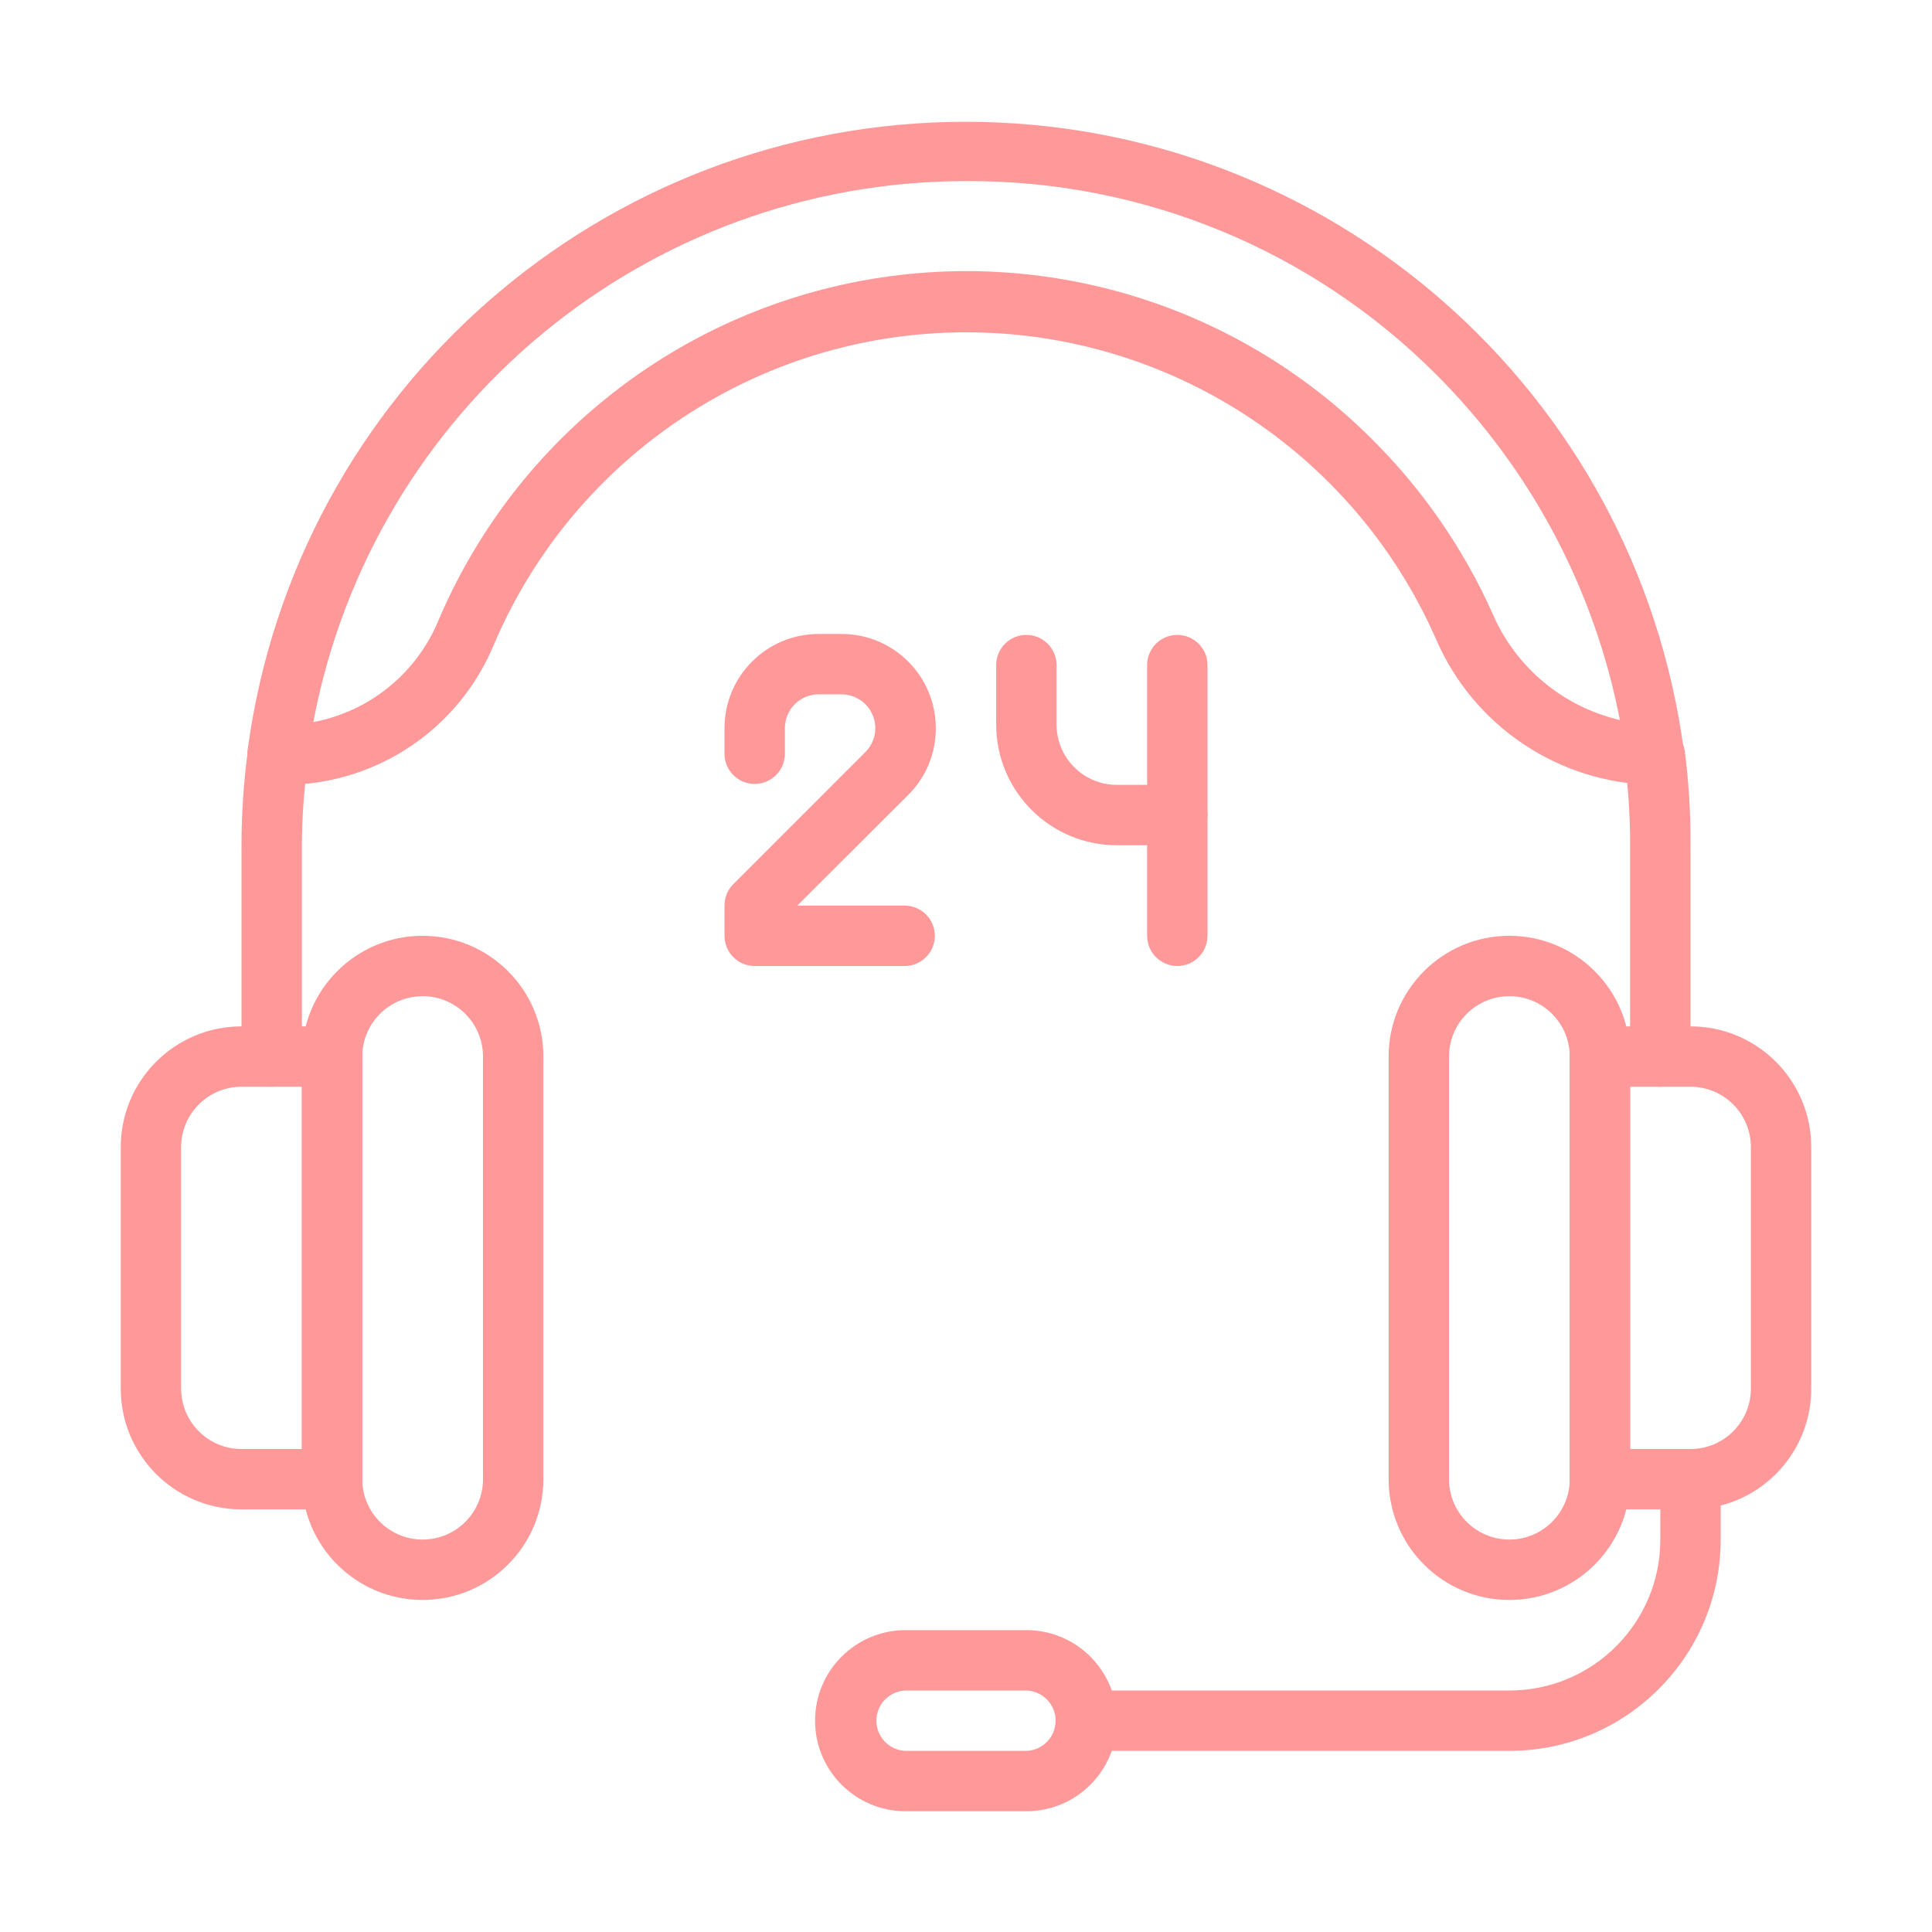
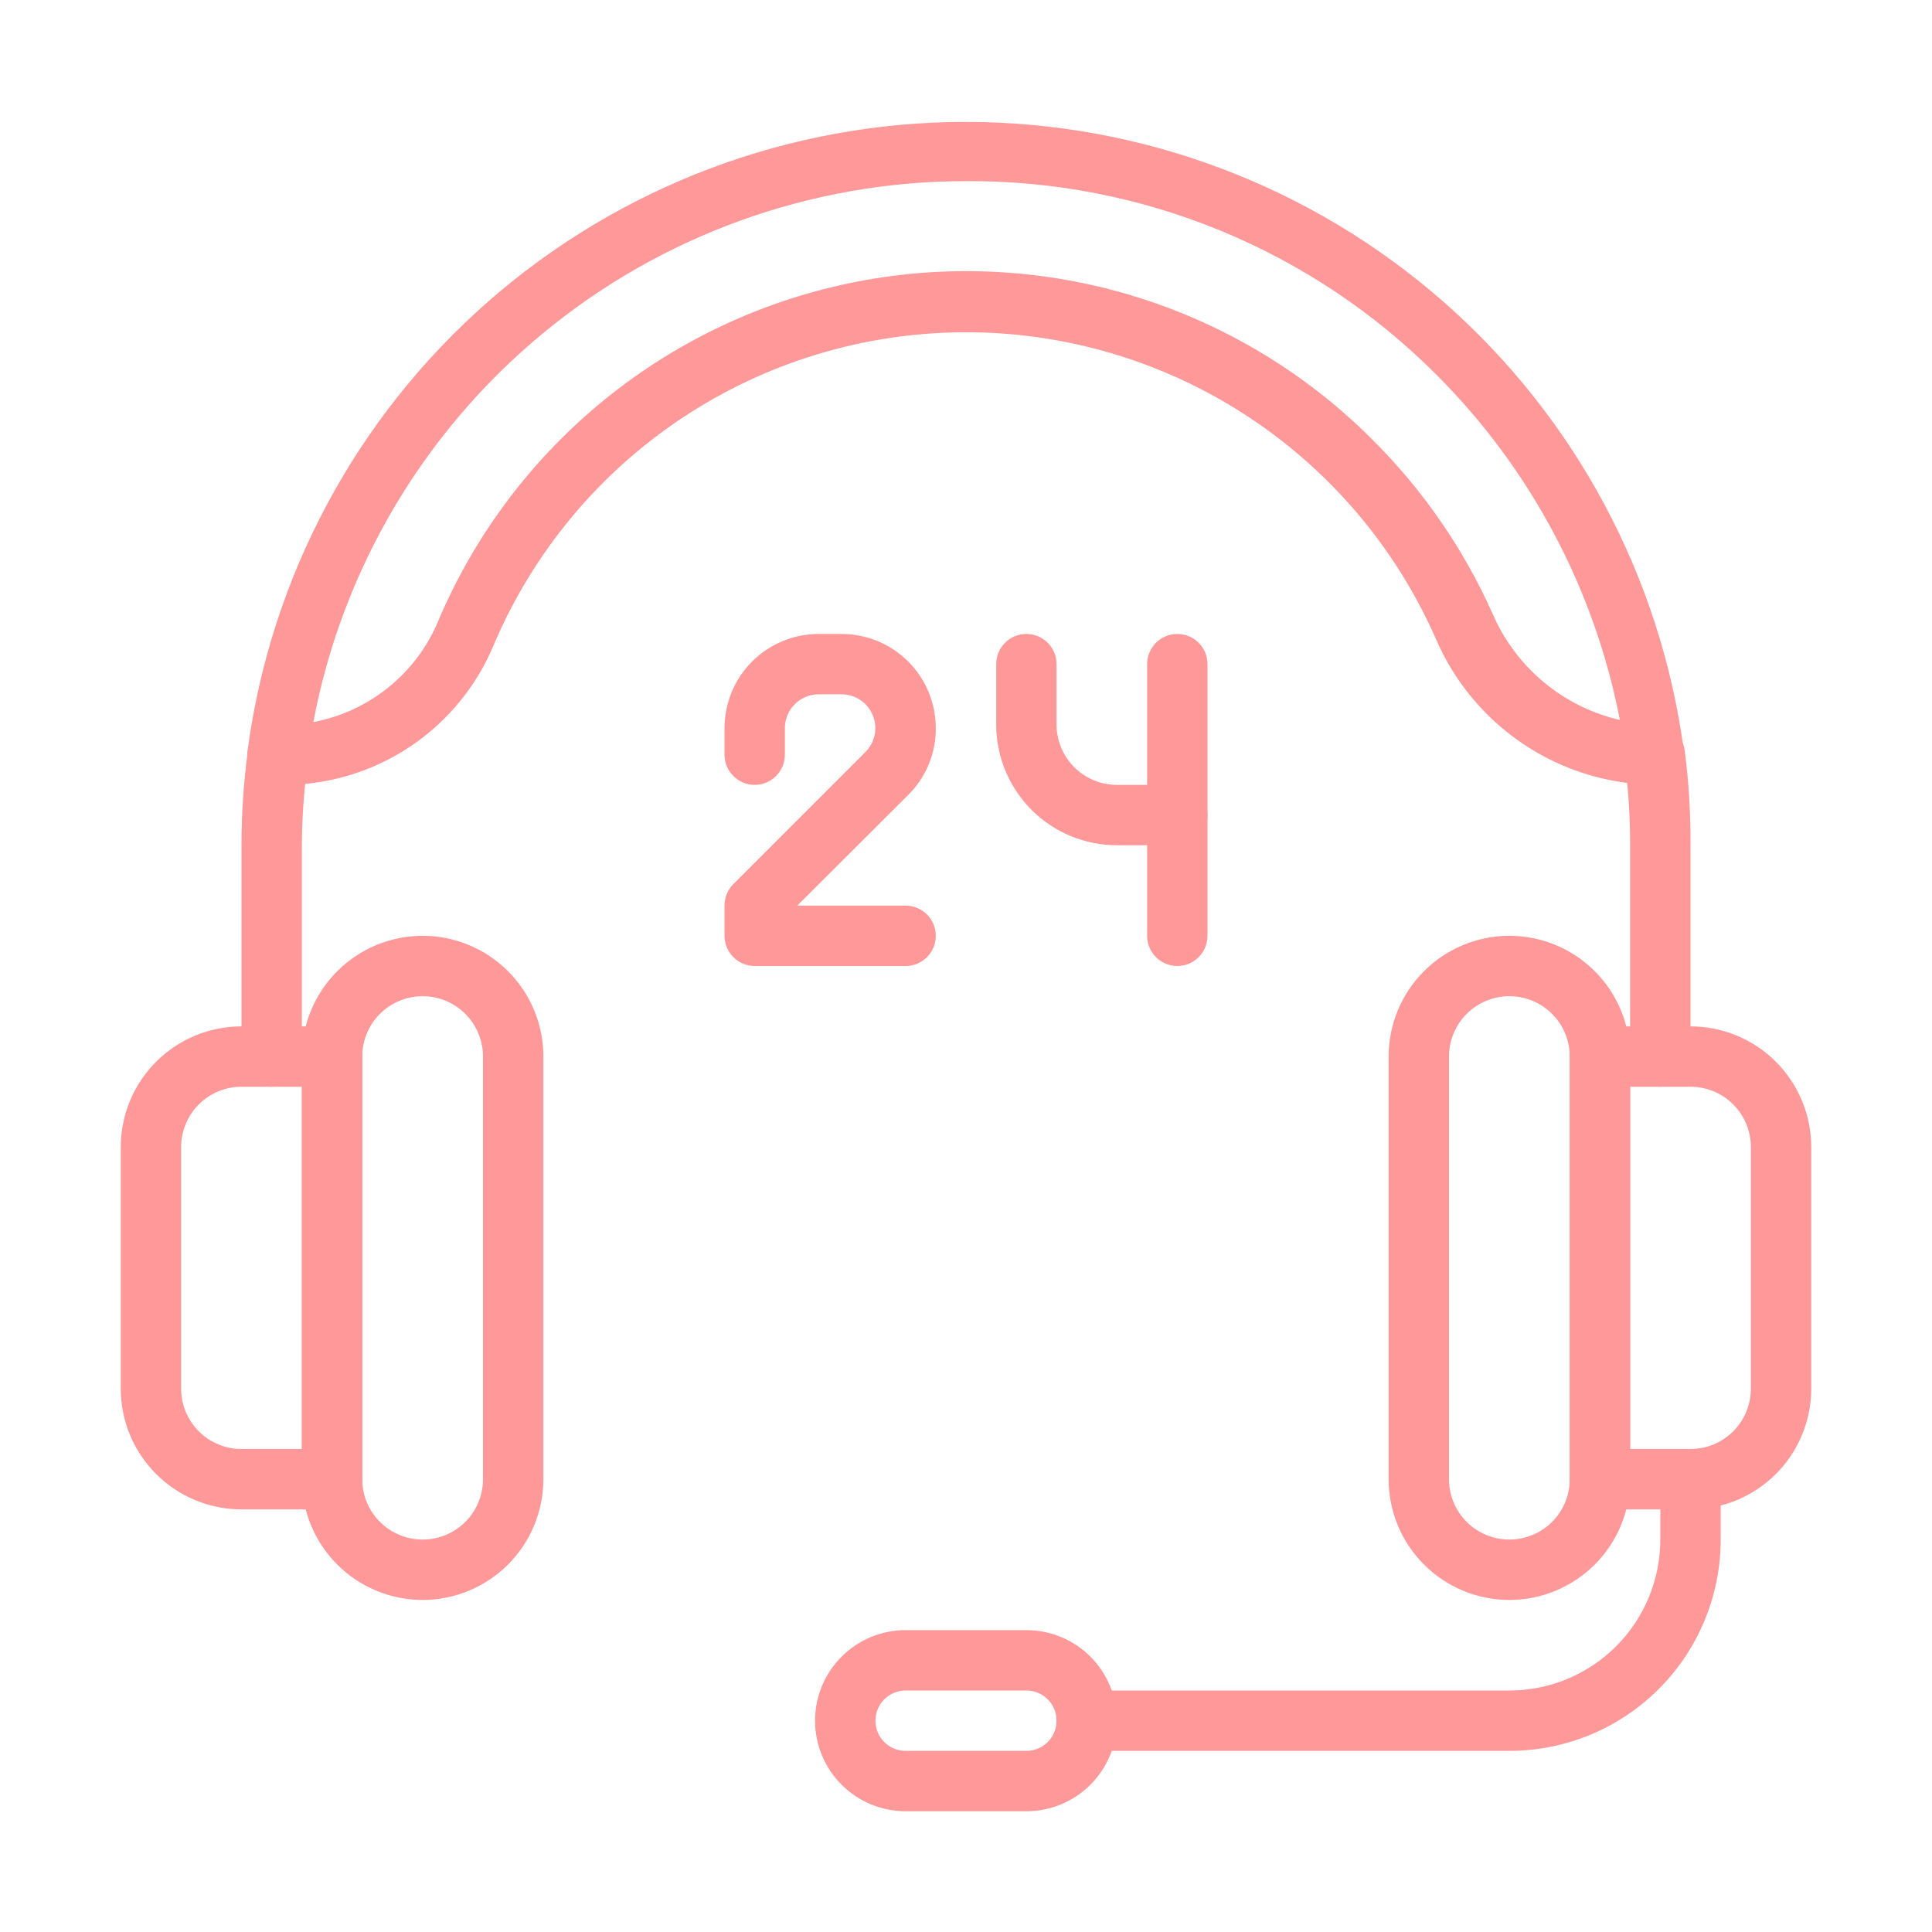
- <svg xmlns="http://www.w3.org/2000/svg" width="60" height="60" fill="none">
-   <path d="M10.313 46.875H7.5a3.75 3.75 0 01-3.75-3.75v-7.5a3.75 3.75 0 013.75-3.75h2.813a.938.938 0 01.937.938v13.124a.938.938 0 01-.938.938zM7.5 33.75a1.875 1.875 0 00-1.875 1.875v7.5A1.875 1.875 0 007.5 45h1.875V33.75H7.5z" fill="#F99" />
-   <path d="M13.125 49.688a3.75 3.75 0 01-3.75-3.75V32.812a3.75 3.75 0 117.5 0v13.126a3.75 3.75 0 01-3.75 3.75zm0-18.75a1.875 1.875 0 00-1.875 1.875v13.124a1.875 1.875 0 103.75 0V32.813a1.875 1.875 0 00-1.875-1.876zM52.5 46.874h-2.813a.938.938 0 01-.937-.938V32.813a.938.938 0 01.938-.938H52.5a3.75 3.75 0 013.75 3.75v7.5a3.75 3.75 0 01-3.75 3.75zM50.625 45H52.5a1.875 1.875 0 001.875-1.875v-7.5A1.875 1.875 0 0052.5 33.75h-1.875V45z" fill="#F99" />
-   <path d="M46.875 49.688a3.75 3.75 0 01-3.75-3.75V32.812a3.75 3.75 0 117.5 0v13.126a3.75 3.75 0 01-3.75 3.75zm0-18.75A1.875 1.875 0 0045 32.813v13.124a1.875 1.875 0 103.75 0V32.813a1.875 1.875 0 00-1.875-1.876zm-15 25.312h-3.75a2.812 2.812 0 110-5.625h3.75a2.812 2.812 0 110 5.625zm-3.75-3.75a.938.938 0 000 1.875h3.75a.938.938 0 000-1.875h-3.75z" fill="#F99" />
-   <path d="M46.875 54.375H33.75a.938.938 0 010-1.875h13.125a4.687 4.687 0 004.688-4.688v-1.874a.938.938 0 011.874 0v1.874a6.563 6.563 0 01-6.562 6.563zm4.688-20.625a.938.938 0 01-.938-.938V26.25a19.99 19.99 0 00-.178-2.69.946.946 0 011.875-.244c.124.973.184 1.953.178 2.934v6.563a.937.937 0 01-.938.937zm-43.126 0a.938.938 0 01-.937-.938V26.25c0-.981.066-1.962.197-2.934a.945.945 0 111.875.243c-.126.892-.192 1.79-.197 2.691v6.563a.937.937 0 01-.938.937z" fill="#F99" />
-   <path d="M51.375 24.375a7.501 7.501 0 01-6.788-4.547 15.938 15.938 0 00-29.24.169 7.06 7.06 0 01-6.45 4.378h-.272a.939.939 0 01-.938-1.06 22.5 22.5 0 0144.607 0 .937.937 0 01-.938 1.06h.019zM30 5.625a20.625 20.625 0 00-20.269 16.8 5.258 5.258 0 003.89-3.169A17.813 17.813 0 0142.6 13.631a17.97 17.97 0 013.75 5.419 5.709 5.709 0 003.956 3.31 20.728 20.728 0 00-5.681-10.707A20.465 20.465 0 0030 5.625z" fill="#F99" />
-   <path d="M28.125 30h-4.688a.937.937 0 01-.937-.938v-.937a.937.937 0 01.272-.666l4.106-4.106a1.05 1.05 0 00-.74-1.79h-.713a1.05 1.05 0 00-1.05 1.05v.825a.938.938 0 01-1.875 0v-.825a2.924 2.924 0 012.925-2.925h.712a2.925 2.925 0 012.925 2.925 2.897 2.897 0 01-.853 2.071l-3.45 3.441h3.366a.938.938 0 010 1.875zm8.438-3.75h-1.876a3.75 3.75 0 01-3.75-3.75v-1.875a.938.938 0 011.875 0V22.5a1.875 1.875 0 001.876 1.875h.937v-3.75a.938.938 0 011.875 0v4.688a.938.938 0 01-.938.937z" fill="#F99" />
-   <path d="M36.563 30a.938.938 0 01-.938-.938v-3.75a.938.938 0 011.875 0v3.75a.938.938 0 01-.938.938z" fill="#F99" />
+ <svg xmlns="http://www.w3.org/2000/svg" width="60" height="60" viewBox="0 0 60 60" fill="none">
+   <path d="M10.312 46.875H7.5C6.505 46.875 5.552 46.48 4.848 45.777C4.145 45.073 3.75 44.12 3.75 43.125V35.625C3.75 34.63 4.145 33.677 4.848 32.973C5.552 32.27 6.505 31.875 7.5 31.875H10.312C10.561 31.875 10.8 31.974 10.975 32.15C11.151 32.325 11.25 32.564 11.25 32.812V45.938C11.25 46.186 11.151 46.425 10.975 46.6C10.8 46.776 10.561 46.875 10.312 46.875ZM7.5 33.75C7.003 33.75 6.526 33.947 6.174 34.299C5.823 34.651 5.625 35.128 5.625 35.625V43.125C5.625 43.622 5.823 44.099 6.174 44.451C6.526 44.803 7.003 45 7.5 45H9.375V33.75H7.5Z" fill="#FF9999" />
+   <path d="M13.125 49.688C12.13 49.688 11.177 49.292 10.473 48.589C9.77 47.886 9.375 46.932 9.375 45.938V32.812C9.375 31.818 9.77 30.864 10.473 30.161C11.177 29.458 12.13 29.062 13.125 29.062C14.12 29.062 15.073 29.458 15.777 30.161C16.48 30.864 16.875 31.818 16.875 32.812V45.938C16.875 46.932 16.48 47.886 15.777 48.589C15.073 49.292 14.12 49.688 13.125 49.688ZM13.125 30.938C12.628 30.938 12.151 31.135 11.799 31.487C11.447 31.838 11.25 32.315 11.25 32.812V45.938C11.25 46.435 11.447 46.912 11.799 47.263C12.151 47.615 12.628 47.812 13.125 47.812C13.622 47.812 14.099 47.615 14.451 47.263C14.803 46.912 15 46.435 15 45.938V32.812C15 32.315 14.803 31.838 14.451 31.487C14.099 31.135 13.622 30.938 13.125 30.938ZM52.5 46.875H49.688C49.439 46.875 49.2 46.776 49.025 46.6C48.849 46.425 48.75 46.186 48.75 45.938V32.812C48.75 32.564 48.849 32.325 49.025 32.15C49.2 31.974 49.439 31.875 49.688 31.875H52.5C53.495 31.875 54.448 32.27 55.152 32.973C55.855 33.677 56.25 34.63 56.25 35.625V43.125C56.25 44.12 55.855 45.073 55.152 45.777C54.448 46.48 53.495 46.875 52.5 46.875ZM50.625 45H52.5C52.997 45 53.474 44.803 53.826 44.451C54.178 44.099 54.375 43.622 54.375 43.125V35.625C54.375 35.128 54.178 34.651 53.826 34.299C53.474 33.947 52.997 33.75 52.5 33.75H50.625V45Z" fill="#FF9999" />
+   <path d="M46.875 49.688C45.88 49.688 44.927 49.292 44.223 48.589C43.52 47.886 43.125 46.932 43.125 45.938V32.812C43.125 31.818 43.52 30.864 44.223 30.161C44.927 29.458 45.88 29.062 46.875 29.062C47.87 29.062 48.823 29.458 49.527 30.161C50.23 30.864 50.625 31.818 50.625 32.812V45.938C50.625 46.932 50.23 47.886 49.527 48.589C48.823 49.292 47.87 49.688 46.875 49.688ZM46.875 30.938C46.378 30.938 45.901 31.135 45.549 31.487C45.197 31.838 45 32.315 45 32.812V45.938C45 46.435 45.197 46.912 45.549 47.263C45.901 47.615 46.378 47.812 46.875 47.812C47.372 47.812 47.849 47.615 48.201 47.263C48.553 46.912 48.75 46.435 48.75 45.938V32.812C48.75 32.315 48.553 31.838 48.201 31.487C47.849 31.135 47.372 30.938 46.875 30.938ZM31.875 56.25H28.125C27.379 56.25 26.664 55.954 26.136 55.426C25.609 54.899 25.312 54.183 25.312 53.438C25.312 52.692 25.609 51.976 26.136 51.449C26.664 50.921 27.379 50.625 28.125 50.625H31.875C32.621 50.625 33.336 50.921 33.864 51.449C34.391 51.976 34.688 52.692 34.688 53.438C34.688 54.183 34.391 54.899 33.864 55.426C33.336 55.954 32.621 56.25 31.875 56.25ZM28.125 52.5C27.876 52.5 27.638 52.599 27.462 52.775C27.286 52.95 27.188 53.189 27.188 53.438C27.188 53.686 27.286 53.925 27.462 54.1C27.638 54.276 27.876 54.375 28.125 54.375H31.875C32.124 54.375 32.362 54.276 32.538 54.1C32.714 53.925 32.812 53.686 32.812 53.438C32.812 53.189 32.714 52.95 32.538 52.775C32.362 52.599 32.124 52.5 31.875 52.5H28.125Z" fill="#FF9999" />
+   <path d="M46.875 54.375H33.75C33.501 54.375 33.263 54.276 33.087 54.1C32.911 53.925 32.812 53.686 32.812 53.438C32.812 53.189 32.911 52.95 33.087 52.775C33.263 52.599 33.501 52.5 33.75 52.5H46.875C48.118 52.5 49.31 52.006 50.19 51.127C51.069 50.248 51.562 49.056 51.562 47.812V45.938C51.562 45.689 51.661 45.45 51.837 45.275C52.013 45.099 52.251 45 52.5 45C52.749 45 52.987 45.099 53.163 45.275C53.339 45.45 53.438 45.689 53.438 45.938V47.812C53.438 49.553 52.746 51.222 51.515 52.453C50.285 53.684 48.615 54.375 46.875 54.375V54.375ZM51.562 33.75C51.314 33.75 51.075 33.651 50.9 33.475C50.724 33.3 50.625 33.061 50.625 32.812V26.25C50.626 25.35 50.567 24.451 50.447 23.559C50.431 23.436 50.439 23.311 50.472 23.191C50.504 23.072 50.559 22.959 50.635 22.861C50.711 22.762 50.805 22.68 50.913 22.618C51.021 22.556 51.139 22.516 51.263 22.5C51.386 22.484 51.511 22.492 51.63 22.525C51.75 22.557 51.863 22.613 51.961 22.688C52.059 22.764 52.142 22.858 52.204 22.966C52.266 23.074 52.306 23.192 52.322 23.316C52.447 24.289 52.506 25.269 52.5 26.25V32.812C52.5 33.061 52.401 33.3 52.225 33.475C52.05 33.651 51.811 33.75 51.562 33.75ZM8.438 33.75C8.189 33.75 7.95 33.651 7.775 33.475C7.599 33.3 7.5 33.061 7.5 32.812V26.25C7.5 25.269 7.566 24.288 7.697 23.316C7.713 23.192 7.753 23.074 7.815 22.966C7.877 22.858 7.959 22.764 8.058 22.688C8.156 22.613 8.268 22.557 8.388 22.525C8.508 22.492 8.633 22.484 8.756 22.5C8.879 22.516 8.998 22.556 9.106 22.618C9.213 22.68 9.308 22.762 9.383 22.861C9.459 22.959 9.515 23.072 9.547 23.191C9.579 23.311 9.588 23.436 9.572 23.559C9.446 24.451 9.38 25.35 9.375 26.25V32.812C9.375 33.061 9.276 33.3 9.1 33.475C8.925 33.651 8.686 33.75 8.438 33.75Z" fill="#FF9999" />
+   <path d="M51.375 24.375C49.925 24.354 48.513 23.914 47.308 23.107C46.103 22.3 45.158 21.161 44.587 19.828C43.334 16.985 41.278 14.57 38.67 12.881C36.063 11.191 33.019 10.301 29.912 10.319C26.805 10.337 23.771 11.262 21.183 12.982C18.596 14.701 16.567 17.14 15.347 19.997C14.82 21.279 13.928 22.378 12.781 23.157C11.634 23.936 10.283 24.359 8.897 24.375H8.625C8.491 24.376 8.358 24.349 8.236 24.294C8.113 24.239 8.004 24.159 7.915 24.059C7.826 23.958 7.76 23.84 7.721 23.712C7.681 23.584 7.67 23.449 7.688 23.316C8.407 17.91 11.066 12.95 15.168 9.358C19.27 5.766 24.538 3.786 29.991 3.786C35.444 3.786 40.711 5.766 44.813 9.358C48.916 12.95 51.574 17.91 52.294 23.316C52.311 23.449 52.3 23.584 52.261 23.712C52.221 23.84 52.155 23.958 52.066 24.059C51.977 24.159 51.868 24.239 51.746 24.294C51.623 24.349 51.49 24.376 51.356 24.375H51.375ZM30 5.625C25.193 5.625 20.537 7.303 16.837 10.371C13.136 13.438 10.623 17.702 9.731 22.425C10.592 22.263 11.399 21.888 12.079 21.334C12.758 20.781 13.289 20.067 13.622 19.256C14.763 16.575 16.545 14.215 18.81 12.383C21.076 10.551 23.756 9.302 26.617 8.747C29.477 8.192 32.43 8.347 35.217 9.198C38.003 10.05 40.539 11.572 42.6 13.631C44.173 15.191 45.445 17.028 46.35 19.05C46.703 19.873 47.246 20.602 47.933 21.177C48.62 21.752 49.433 22.157 50.306 22.359C49.522 18.304 47.543 14.576 44.625 11.653C42.709 9.728 40.429 8.204 37.919 7.169C35.408 6.134 32.716 5.609 30 5.625Z" fill="#FF9999" />
+   <path d="M28.125 30H23.438C23.189 30 22.95 29.901 22.775 29.725C22.599 29.55 22.5 29.311 22.5 29.062V28.125C22.499 28.002 22.523 27.879 22.57 27.765C22.616 27.651 22.685 27.547 22.772 27.459L26.878 23.353C27.024 23.206 27.124 23.02 27.164 22.816C27.204 22.613 27.183 22.403 27.104 22.211C27.025 22.02 26.891 21.856 26.719 21.741C26.547 21.625 26.345 21.563 26.137 21.562H25.425C25.146 21.562 24.879 21.673 24.683 21.87C24.486 22.067 24.375 22.334 24.375 22.613V23.438C24.375 23.686 24.276 23.925 24.1 24.1C23.925 24.276 23.686 24.375 23.438 24.375C23.189 24.375 22.95 24.276 22.775 24.1C22.599 23.925 22.5 23.686 22.5 23.438V22.613C22.5 22.228 22.576 21.848 22.723 21.493C22.87 21.138 23.085 20.816 23.357 20.544C23.628 20.273 23.951 20.057 24.306 19.91C24.66 19.763 25.041 19.688 25.425 19.688H26.137C26.913 19.688 27.657 19.996 28.206 20.544C28.754 21.093 29.062 21.837 29.062 22.613C29.065 22.997 28.991 23.378 28.844 23.734C28.698 24.09 28.482 24.413 28.209 24.684L24.759 28.125H28.125C28.374 28.125 28.612 28.224 28.788 28.4C28.964 28.575 29.062 28.814 29.062 29.062C29.062 29.311 28.964 29.55 28.788 29.725C28.612 29.901 28.374 30 28.125 30ZM36.562 26.25H34.688C33.693 26.25 32.739 25.855 32.036 25.152C31.333 24.448 30.938 23.495 30.938 22.5V20.625C30.938 20.376 31.036 20.138 31.212 19.962C31.388 19.786 31.626 19.688 31.875 19.688C32.124 19.688 32.362 19.786 32.538 19.962C32.714 20.138 32.812 20.376 32.812 20.625V22.5C32.812 22.997 33.01 23.474 33.362 23.826C33.713 24.177 34.19 24.375 34.688 24.375H35.625V20.625C35.625 20.376 35.724 20.138 35.9 19.962C36.075 19.786 36.314 19.688 36.562 19.688C36.811 19.688 37.05 19.786 37.225 19.962C37.401 20.138 37.5 20.376 37.5 20.625V25.312C37.5 25.561 37.401 25.8 37.225 25.975C37.05 26.151 36.811 26.25 36.562 26.25Z" fill="#FF9999" />
+   <path d="M36.562 30C36.314 30 36.075 29.901 35.9 29.725C35.724 29.55 35.625 29.311 35.625 29.062V25.312C35.625 25.064 35.724 24.825 35.9 24.65C36.075 24.474 36.314 24.375 36.562 24.375C36.811 24.375 37.05 24.474 37.225 24.65C37.401 24.825 37.5 25.064 37.5 25.312V29.062C37.5 29.311 37.401 29.55 37.225 29.725C37.05 29.901 36.811 30 36.562 30Z" fill="#FF9999" />
</svg>
